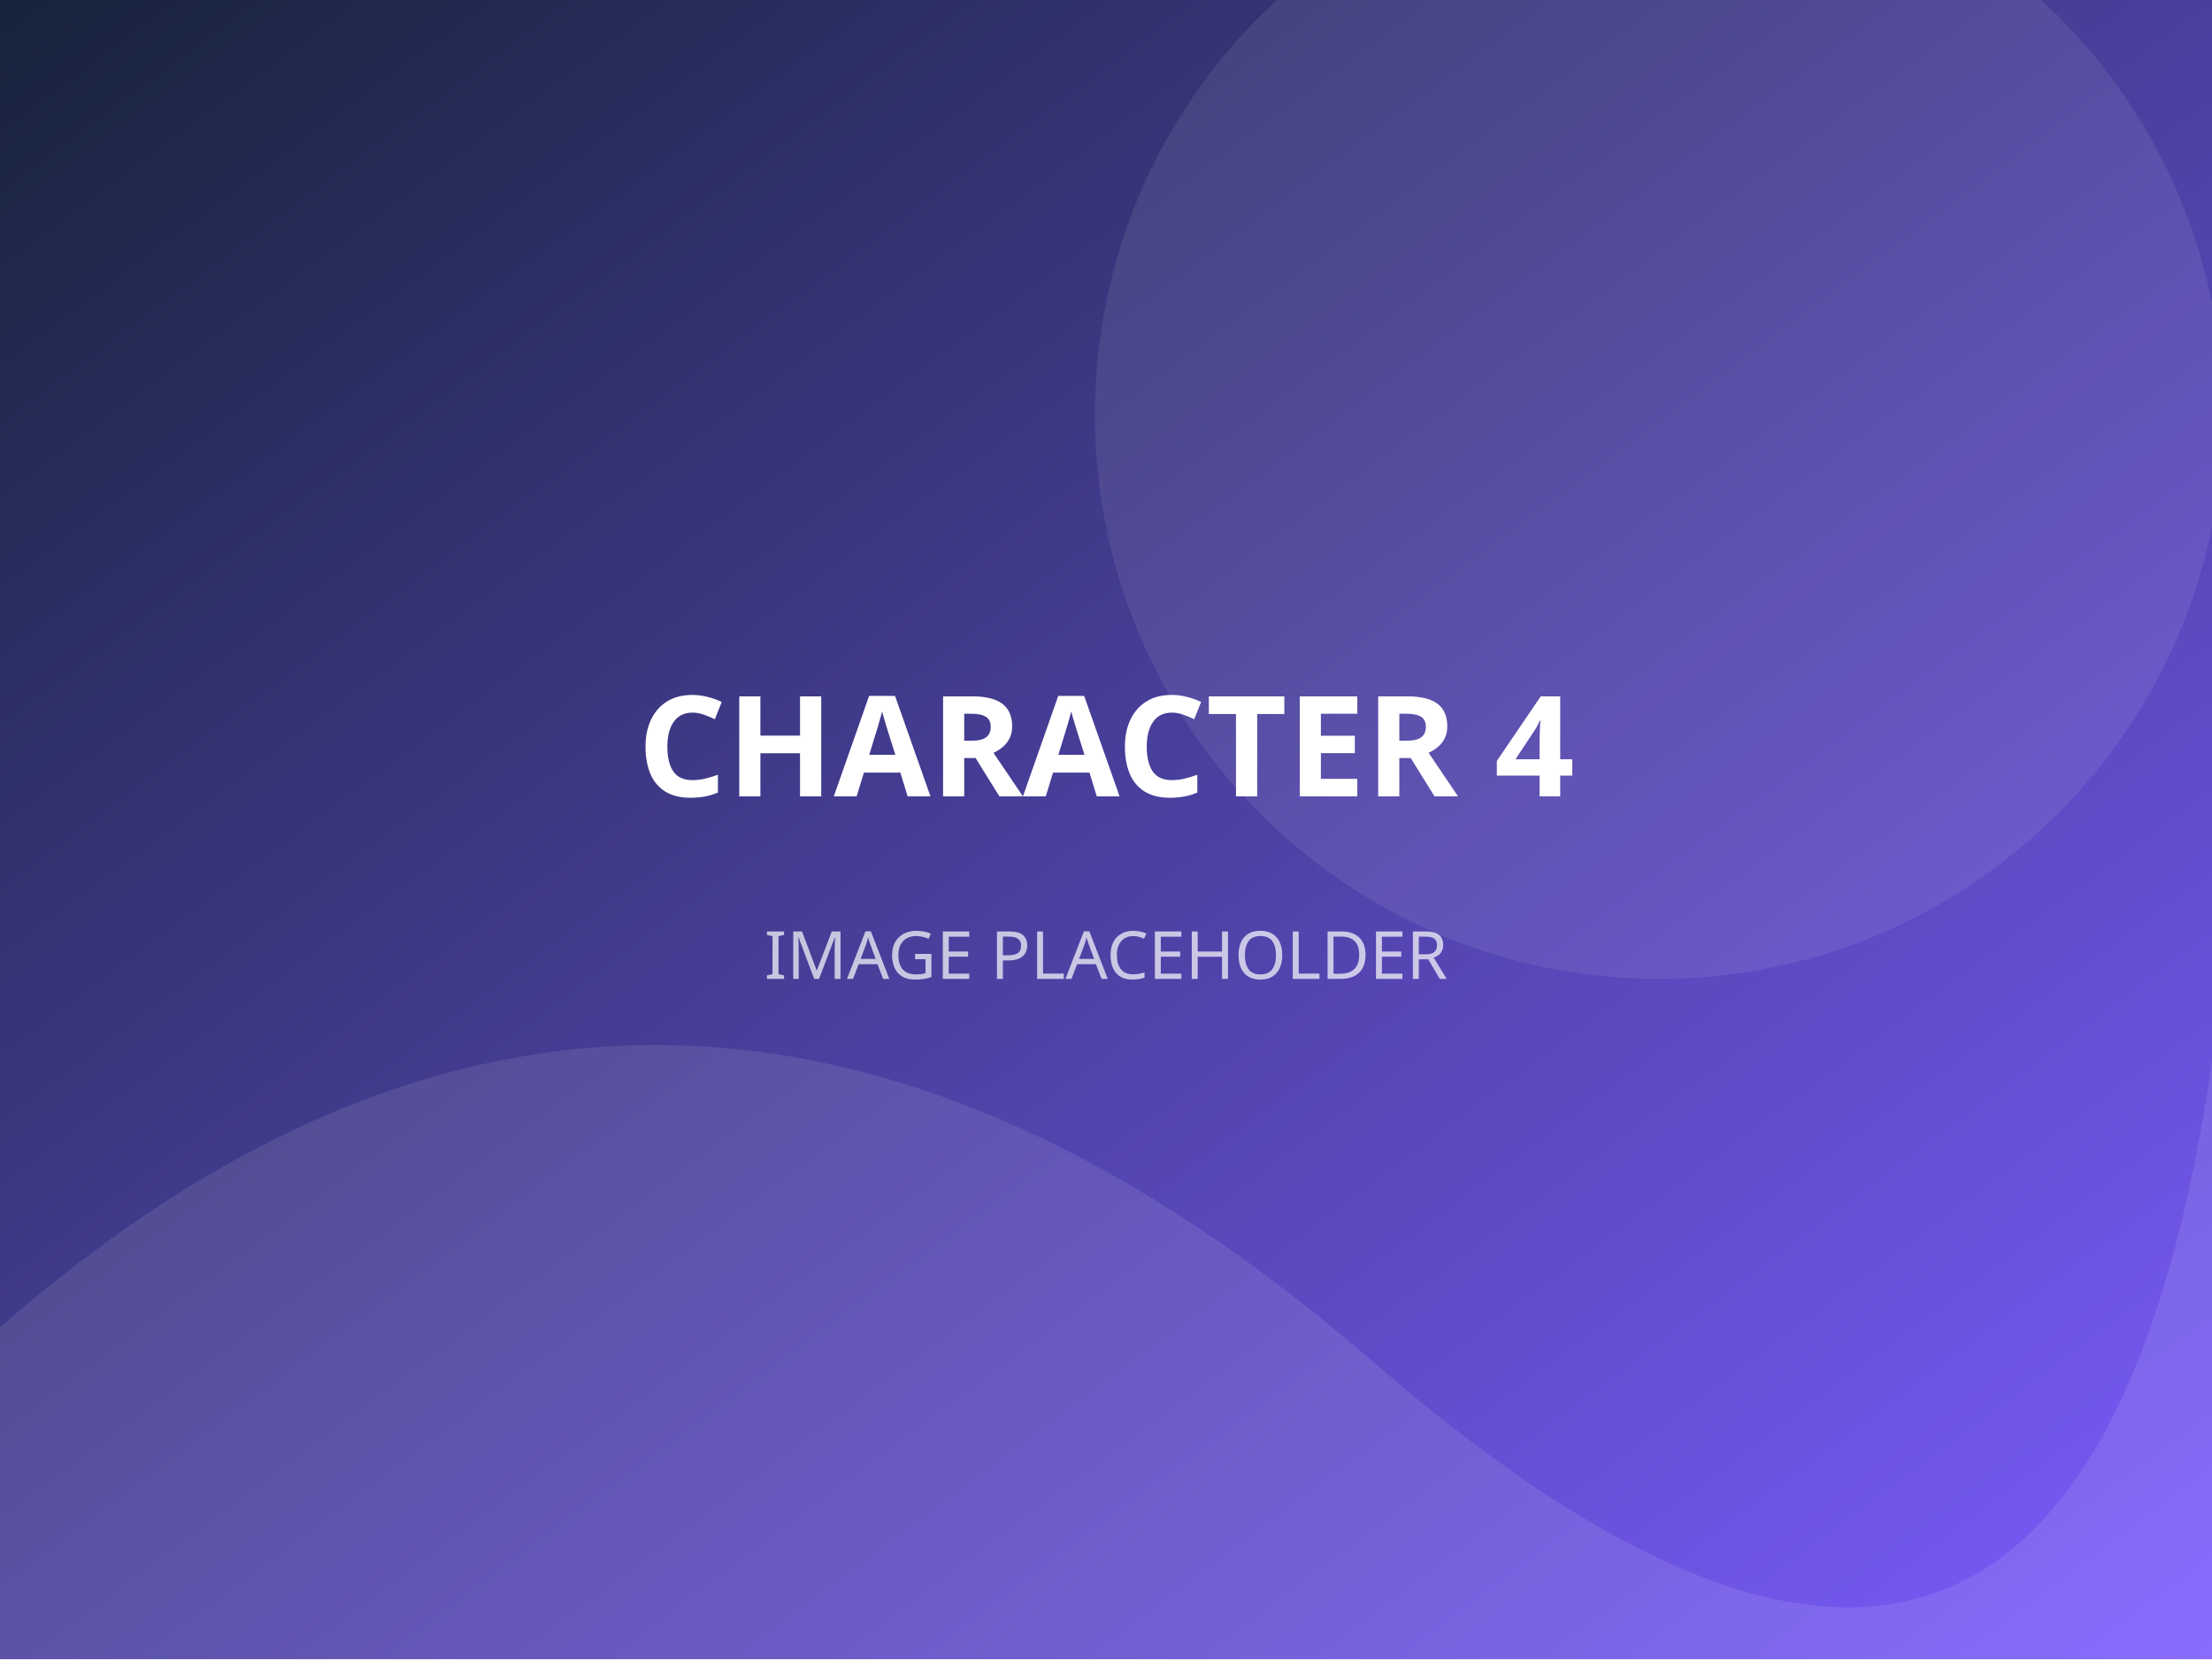
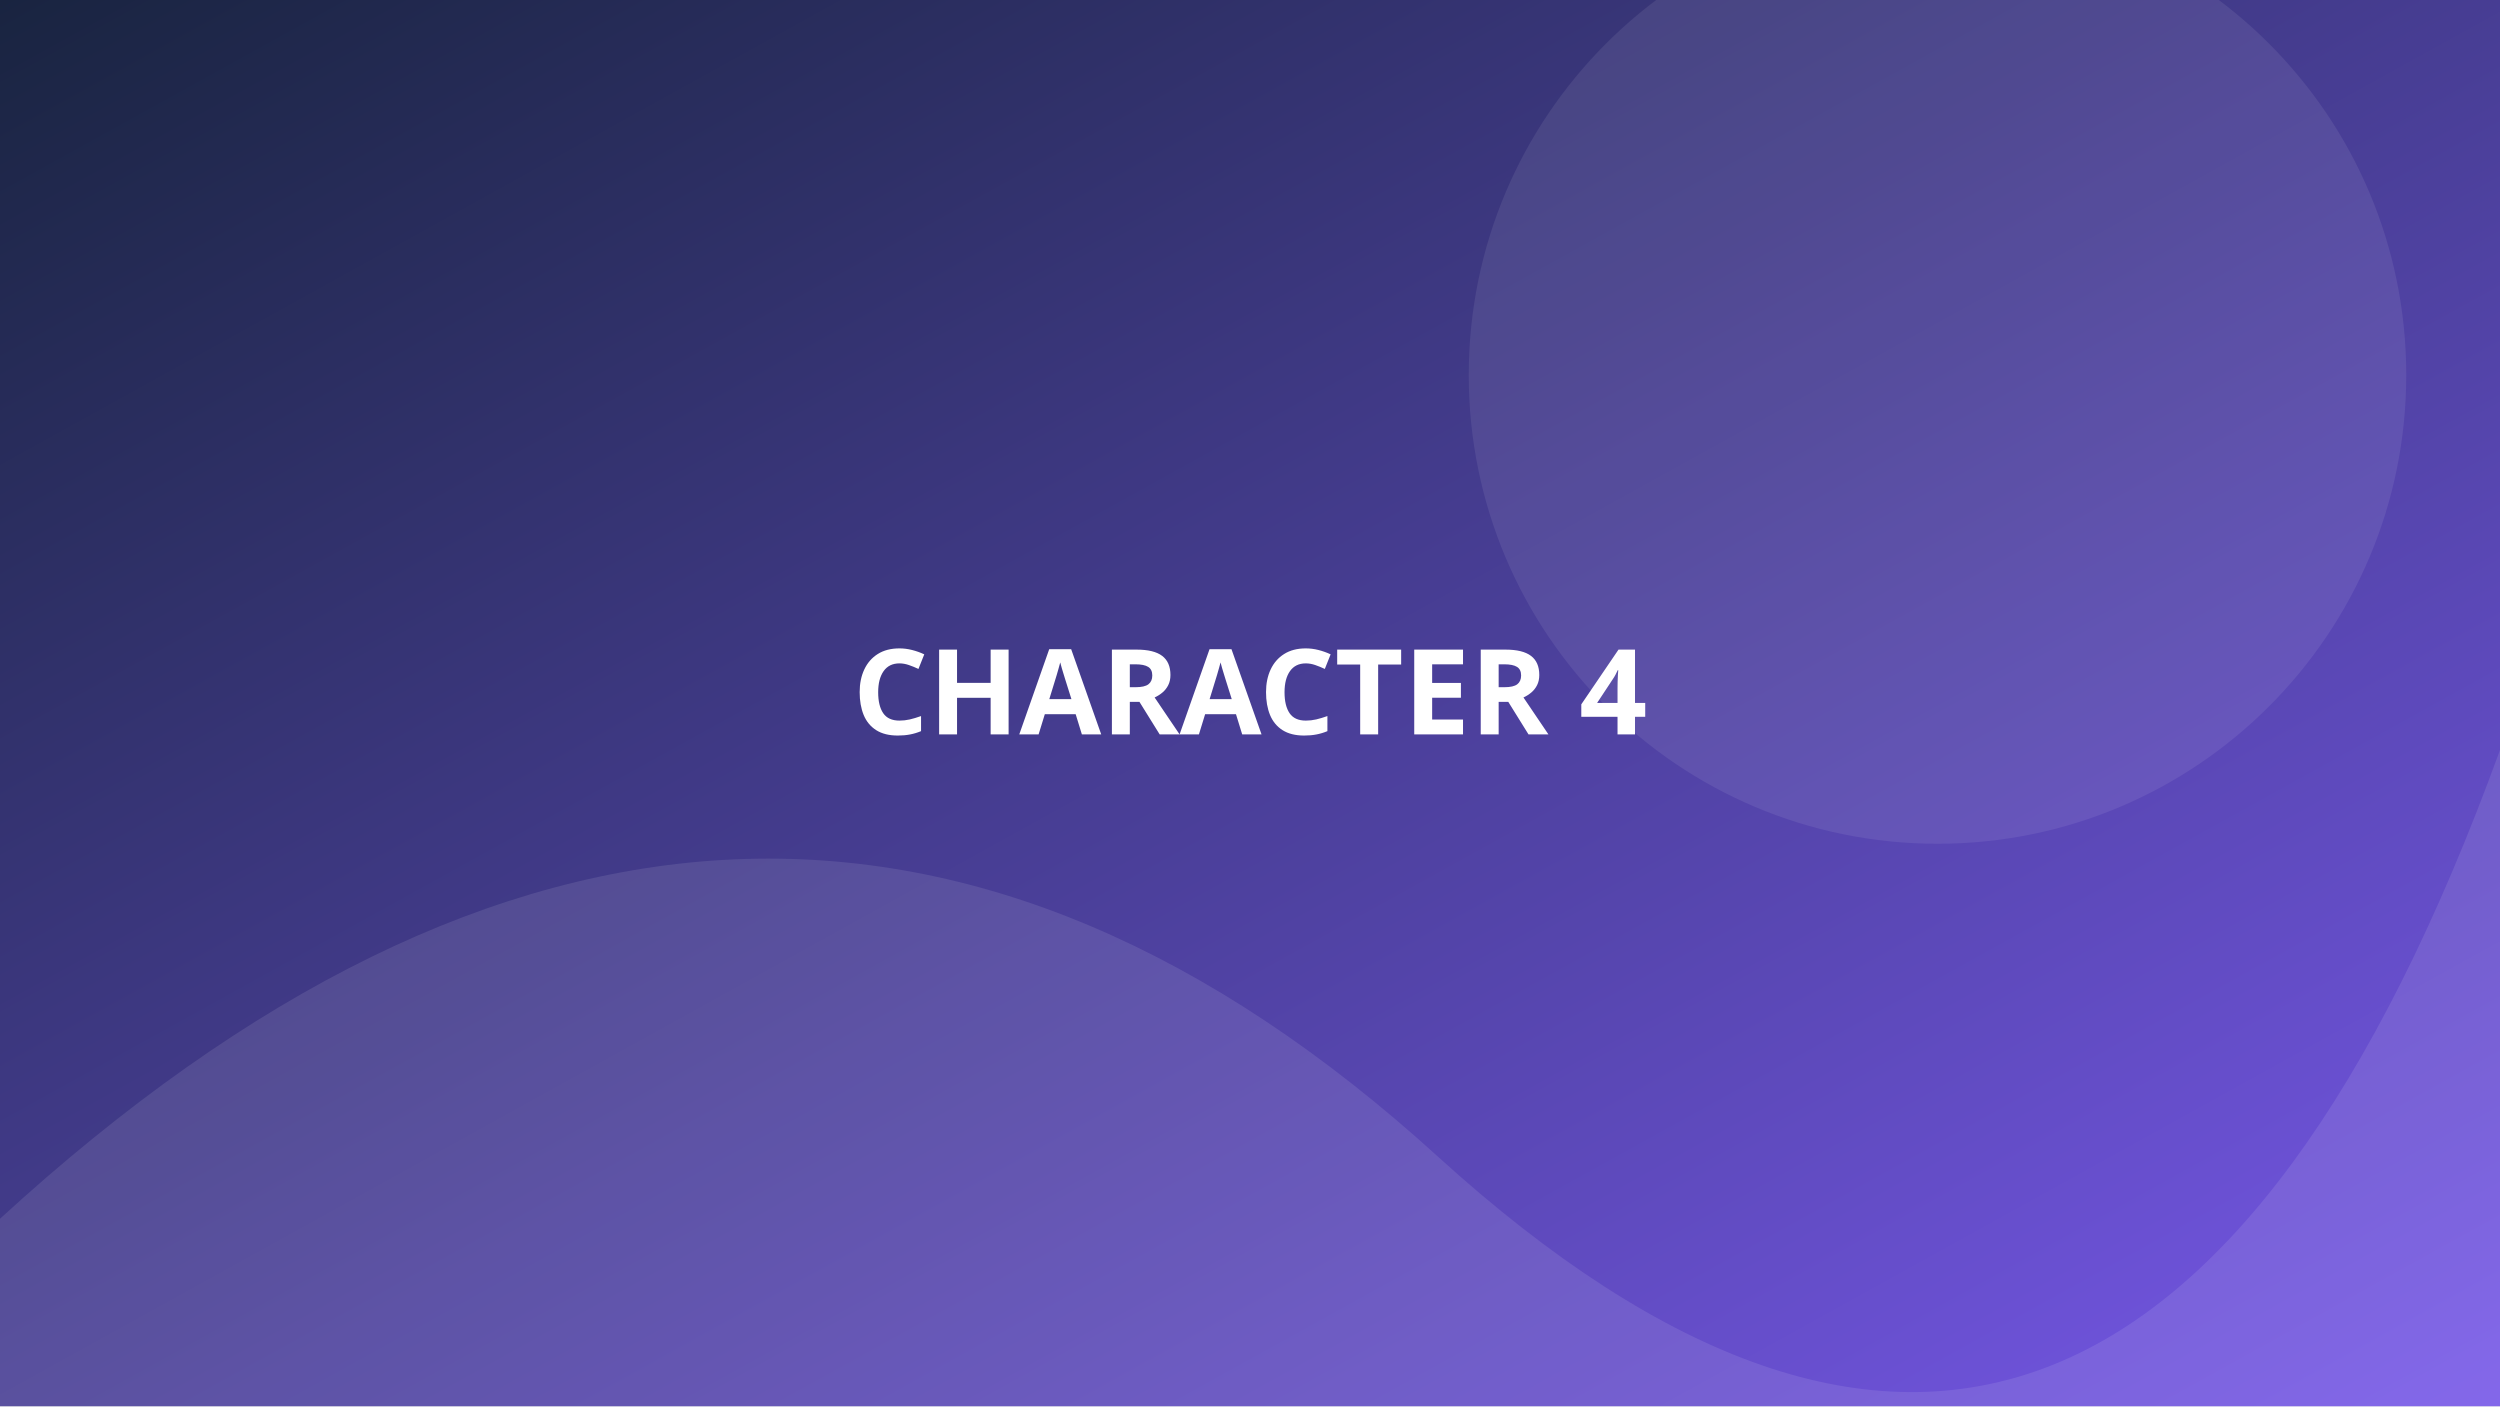
- <svg xmlns="http://www.w3.org/2000/svg" width="600" height="450" viewBox="0 0 600 450">
+ <svg xmlns="http://www.w3.org/2000/svg" width="800" height="450" viewBox="0 0 800 450">
  <defs>
    <linearGradient id="g" x2="1" y2="1">
-       <stop stop-color="#17233b" />
-       <stop offset="1" stop-color="#7c5cff" />
+       <stop stop-color="#192440" />
+       <stop offset="1" stop-color="#7657e8" />
    </linearGradient>
  </defs>
-   <rect width="100%" height="100%" fill="url(#g)" />
-   <circle cx="450.0" cy="112.5" r="153.0" fill="white" opacity=".08" />
-   <path d="M0 360.0 Q 180.0 202.5 372.0 369.0 T 600 288.0 V450H0Z" fill="white" opacity=".1" />
-   <text x="50%" y="48%" fill="white" text-anchor="middle" font-family="sans-serif" font-size="38" font-weight="bold">CHARACTER 4</text>
-   <text x="50%" y="59%" fill="white" opacity=".7" text-anchor="middle" font-family="sans-serif" font-size="18">IMAGE PLACEHOLDER</text>
+   <rect width="800" height="450" fill="url(#g)" />
+   <circle cx="620" cy="120" r="150" fill="#fff" opacity=".08" />
+   <path d="M0 390Q240 170 460 370T800 240V450H0Z" fill="#fff" opacity=".1" />
+   <text x="400" y="235" fill="#fff" text-anchor="middle" font-family="sans-serif" font-size="38" font-weight="900">CHARACTER 4</text>
</svg>
